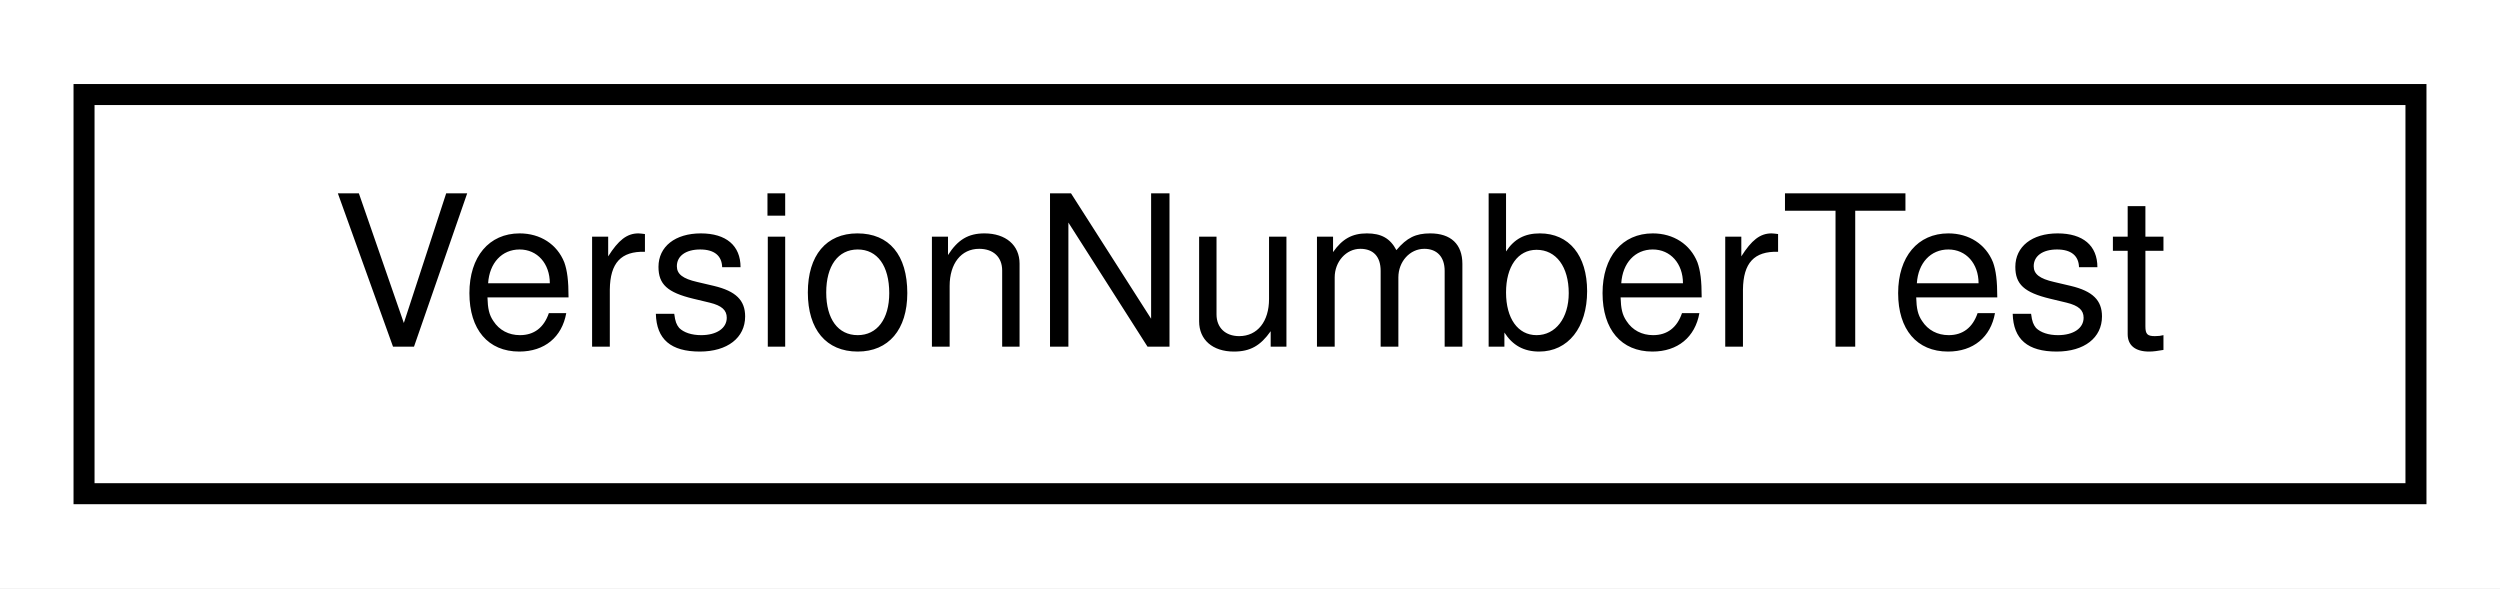
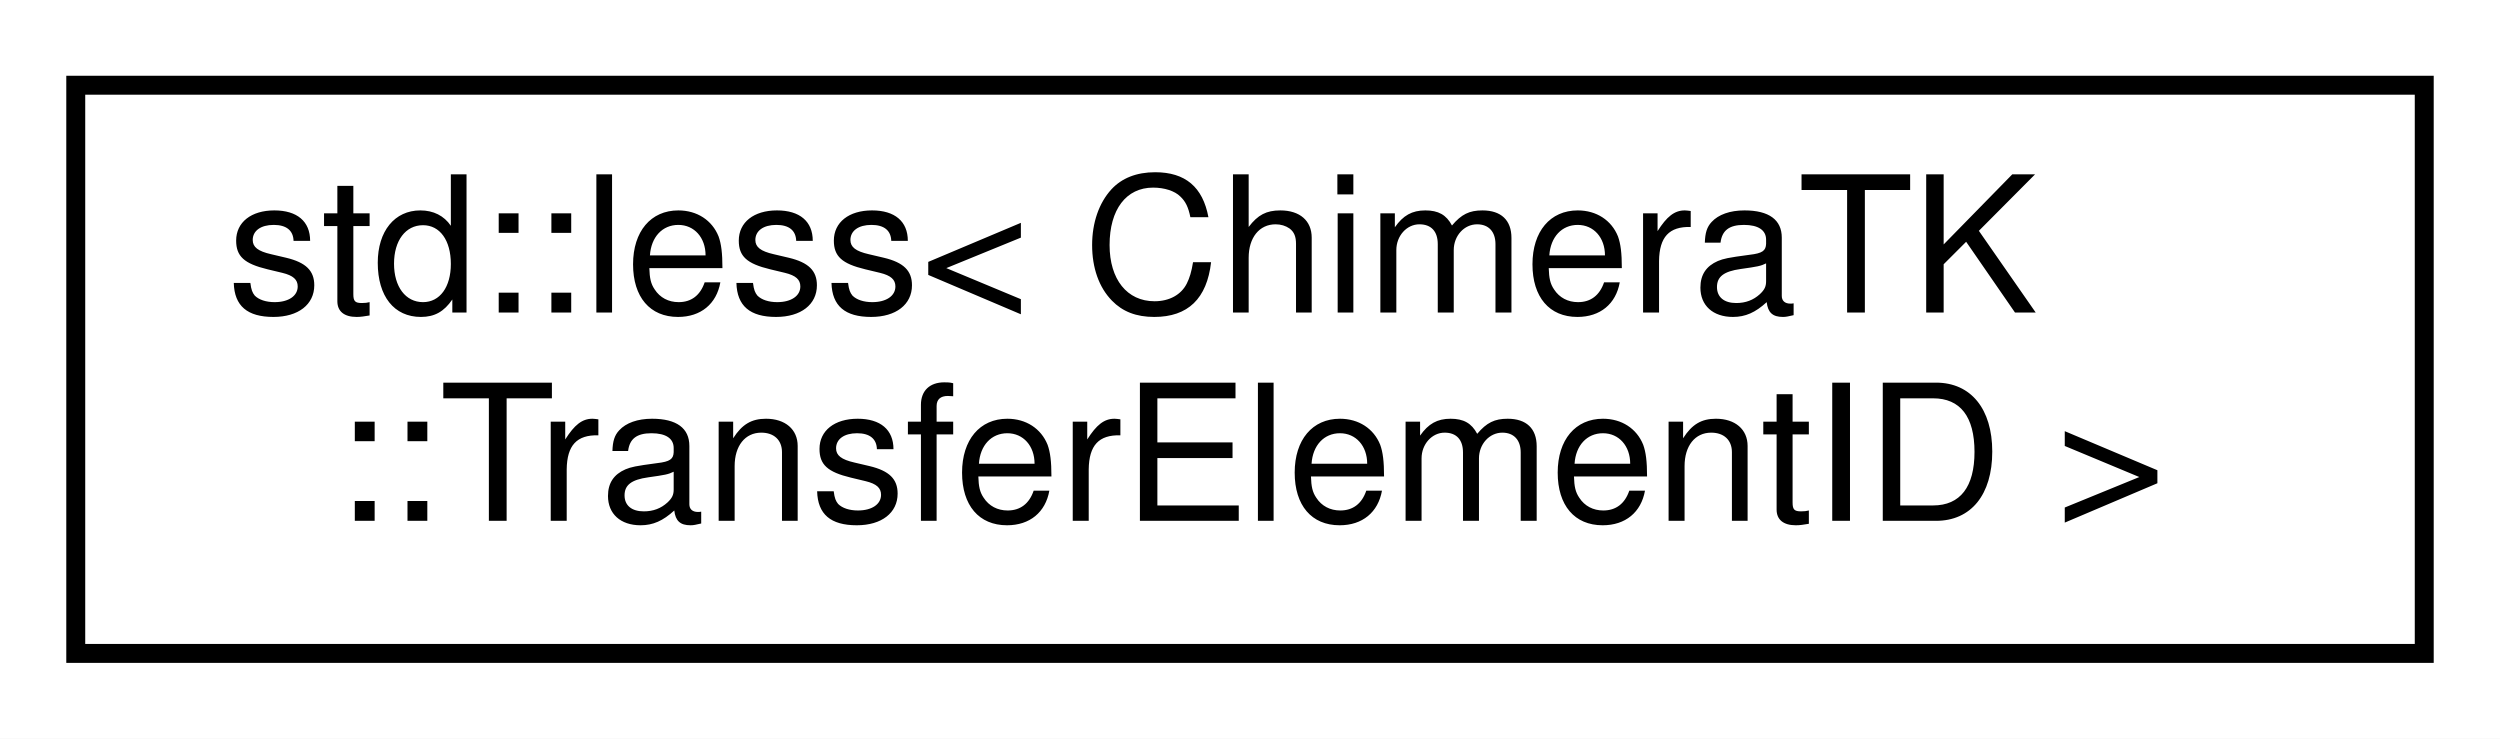
- <svg xmlns="http://www.w3.org/2000/svg" xmlns:xlink="http://www.w3.org/1999/xlink" width="119pt" height="28pt" viewBox="0.00 0.00 119.00 28.00">
-   <g id="graph0" class="graph" transform="scale(1 1) rotate(0) translate(4 24)">
-     <polygon fill="#ffffff" stroke="transparent" points="-4,4 -4,-24 115,-24 115,4 -4,4" />
+ <svg xmlns="http://www.w3.org/2000/svg" xmlns:xlink="http://www.w3.org/1999/xlink" width="132pt" height="39pt" viewBox="0.00 0.00 132.00 39.00">
+   <g id="graph0" class="graph" transform="scale(1 1) rotate(0) translate(4 35)">
+     <polygon fill="#ffffff" stroke="transparent" points="-4,4 -4,-35 128,-35 128,4 -4,4" />
    <g id="node1" class="node">
      <g id="a_node1">
-         <a xlink:href="class_version_number_test.html" target="_top" xlink:title="VersionNumberTest">
-           <polygon fill="#ffffff" stroke="#000000" points="0,-.5 0,-19.5 111,-19.5 111,-.5 0,-.5" />
-           <text text-anchor="middle" x="55.5" y="-7.5" font-family="Helvetica,sans-Serif" font-size="10.00" fill="#000000">VersionNumberTest</text>
+         <a xlink:href="structstd_1_1less_3_01_chimera_t_k_1_1_transfer_element_i_d_01_4.html" target="_top" xlink:title="Comparison for putting TransferElementID e.g. ">
+           <polygon fill="#ffffff" stroke="#000000" points="0,-.5 0,-30.5 124,-30.5 124,-.5 0,-.5" />
+           <text text-anchor="start" x="8" y="-18.5" font-family="Helvetica,sans-Serif" font-size="10.00" fill="#000000">std::less&lt; ChimeraTK</text>
+           <text text-anchor="middle" x="62" y="-7.5" font-family="Helvetica,sans-Serif" font-size="10.00" fill="#000000">::TransferElementID &gt;</text>
        </a>
      </g>
    </g>
  </g>
</svg>
